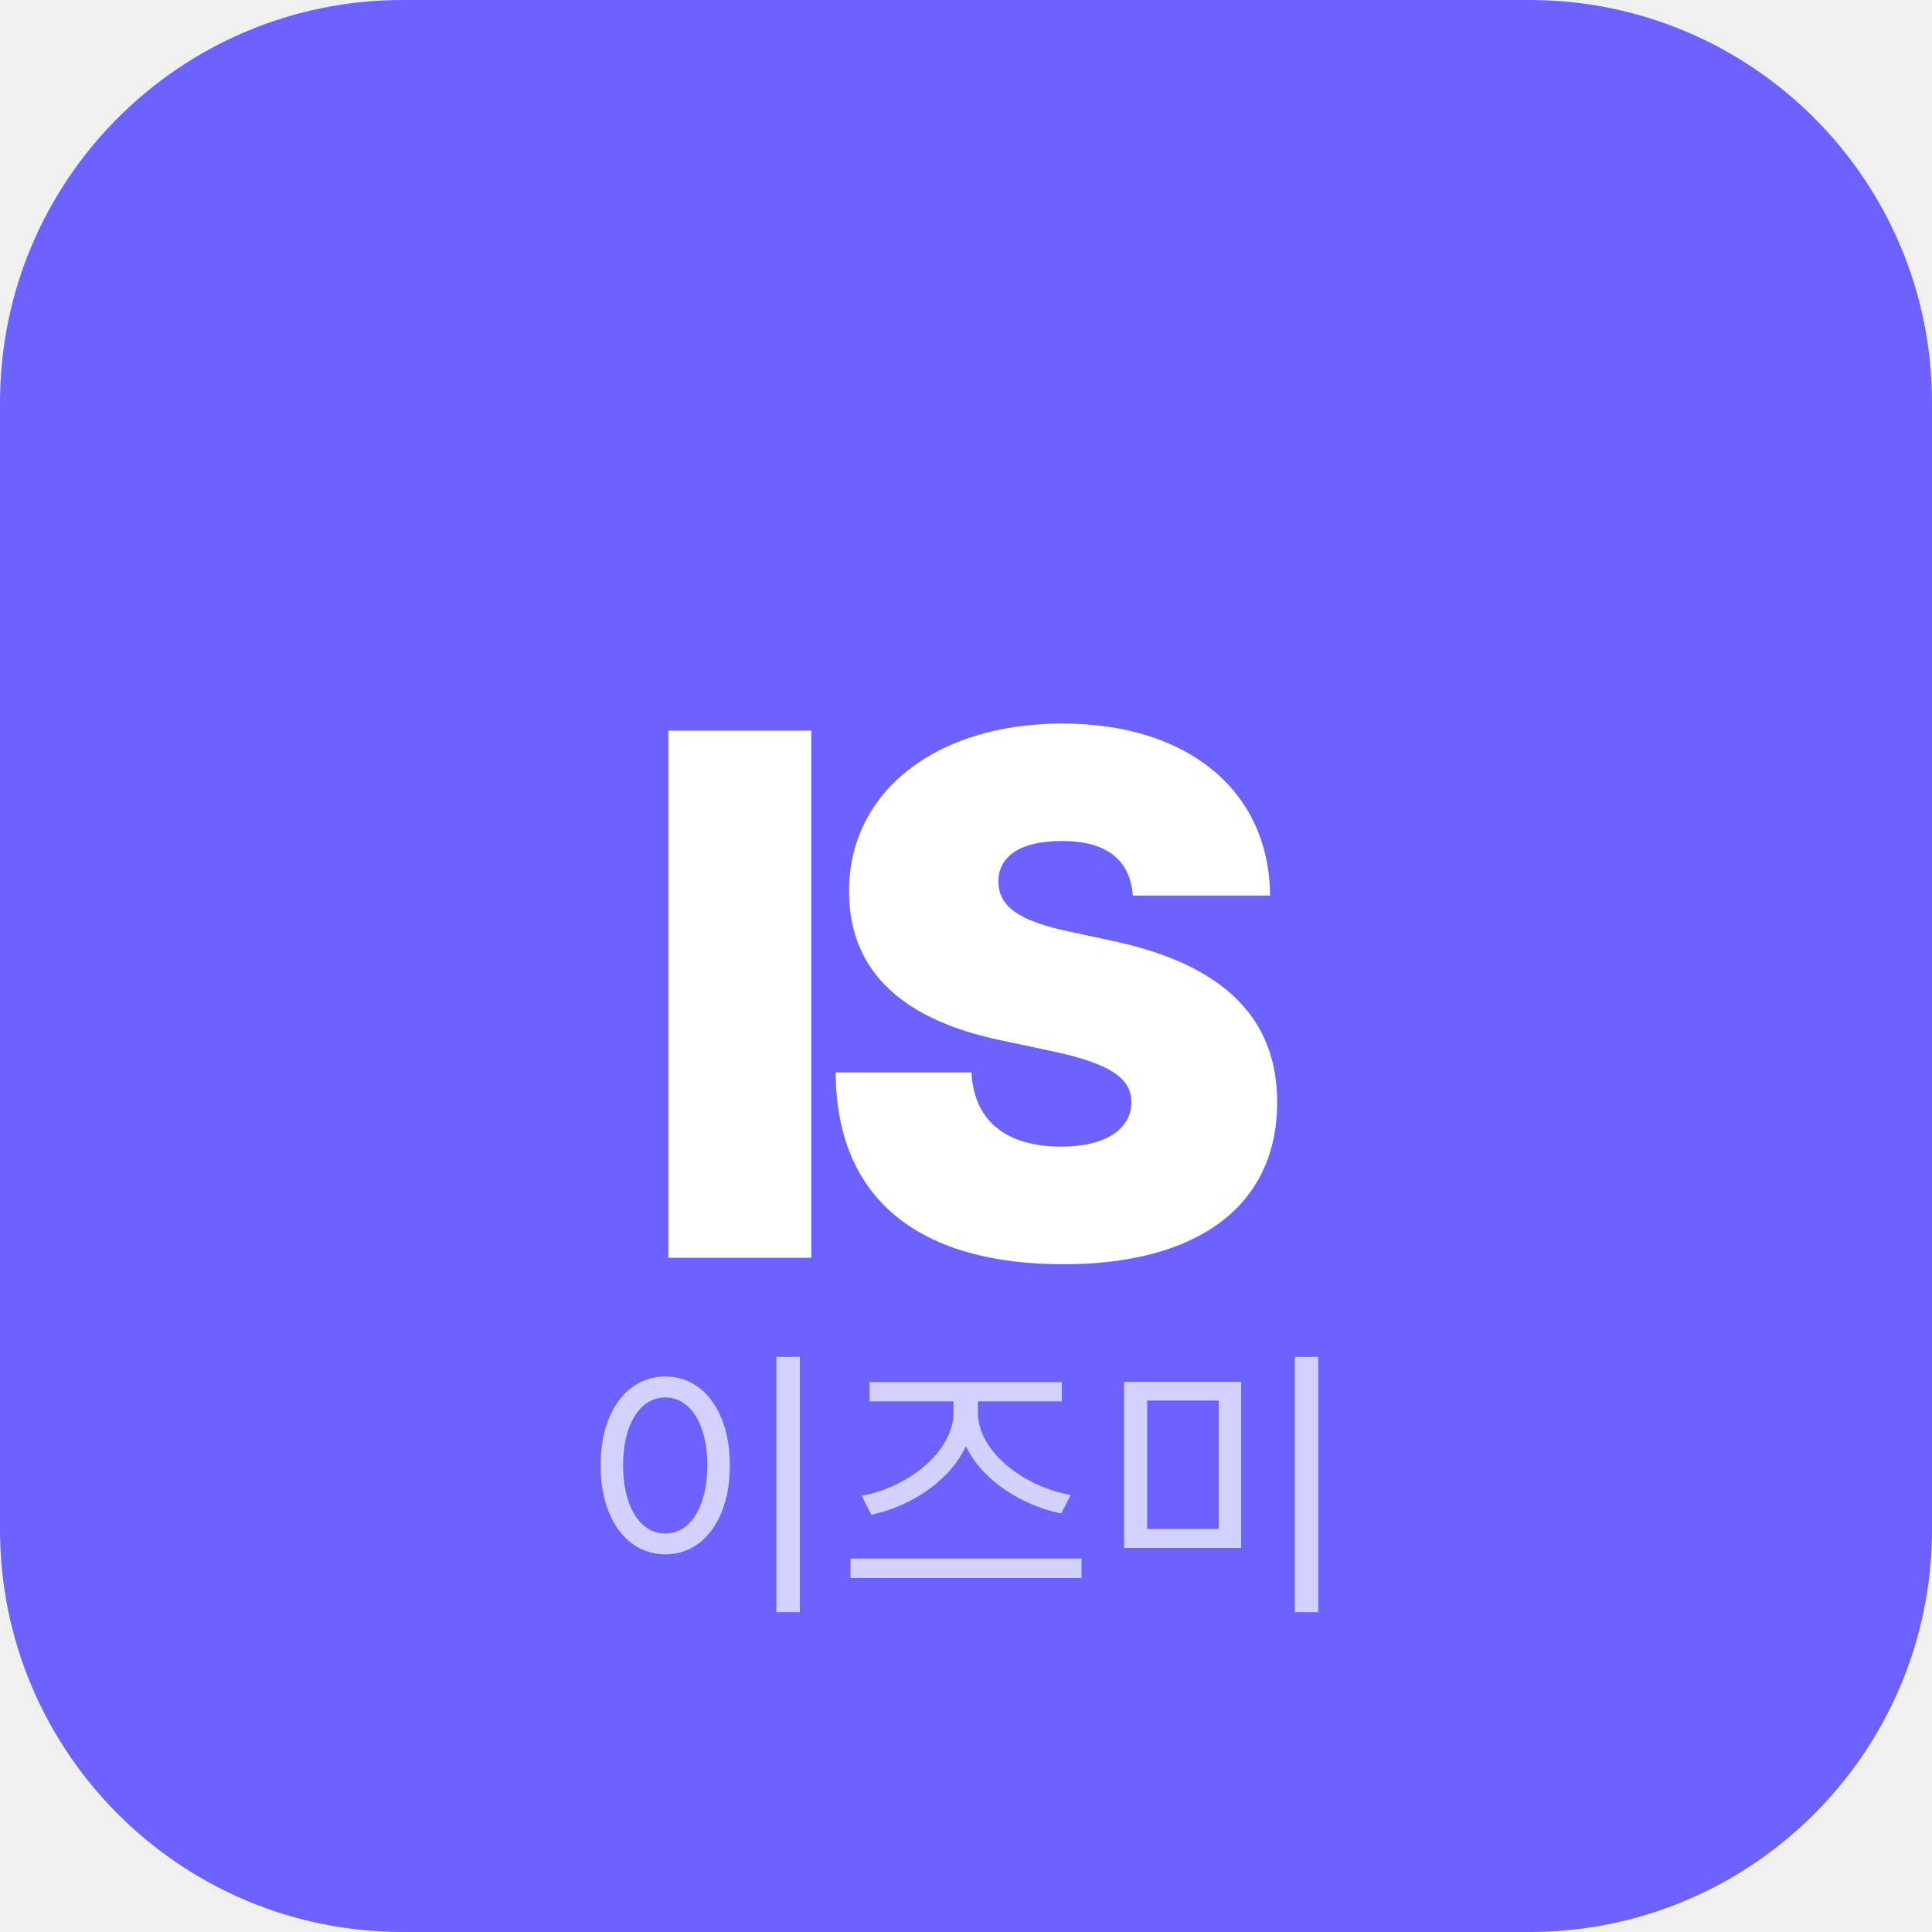
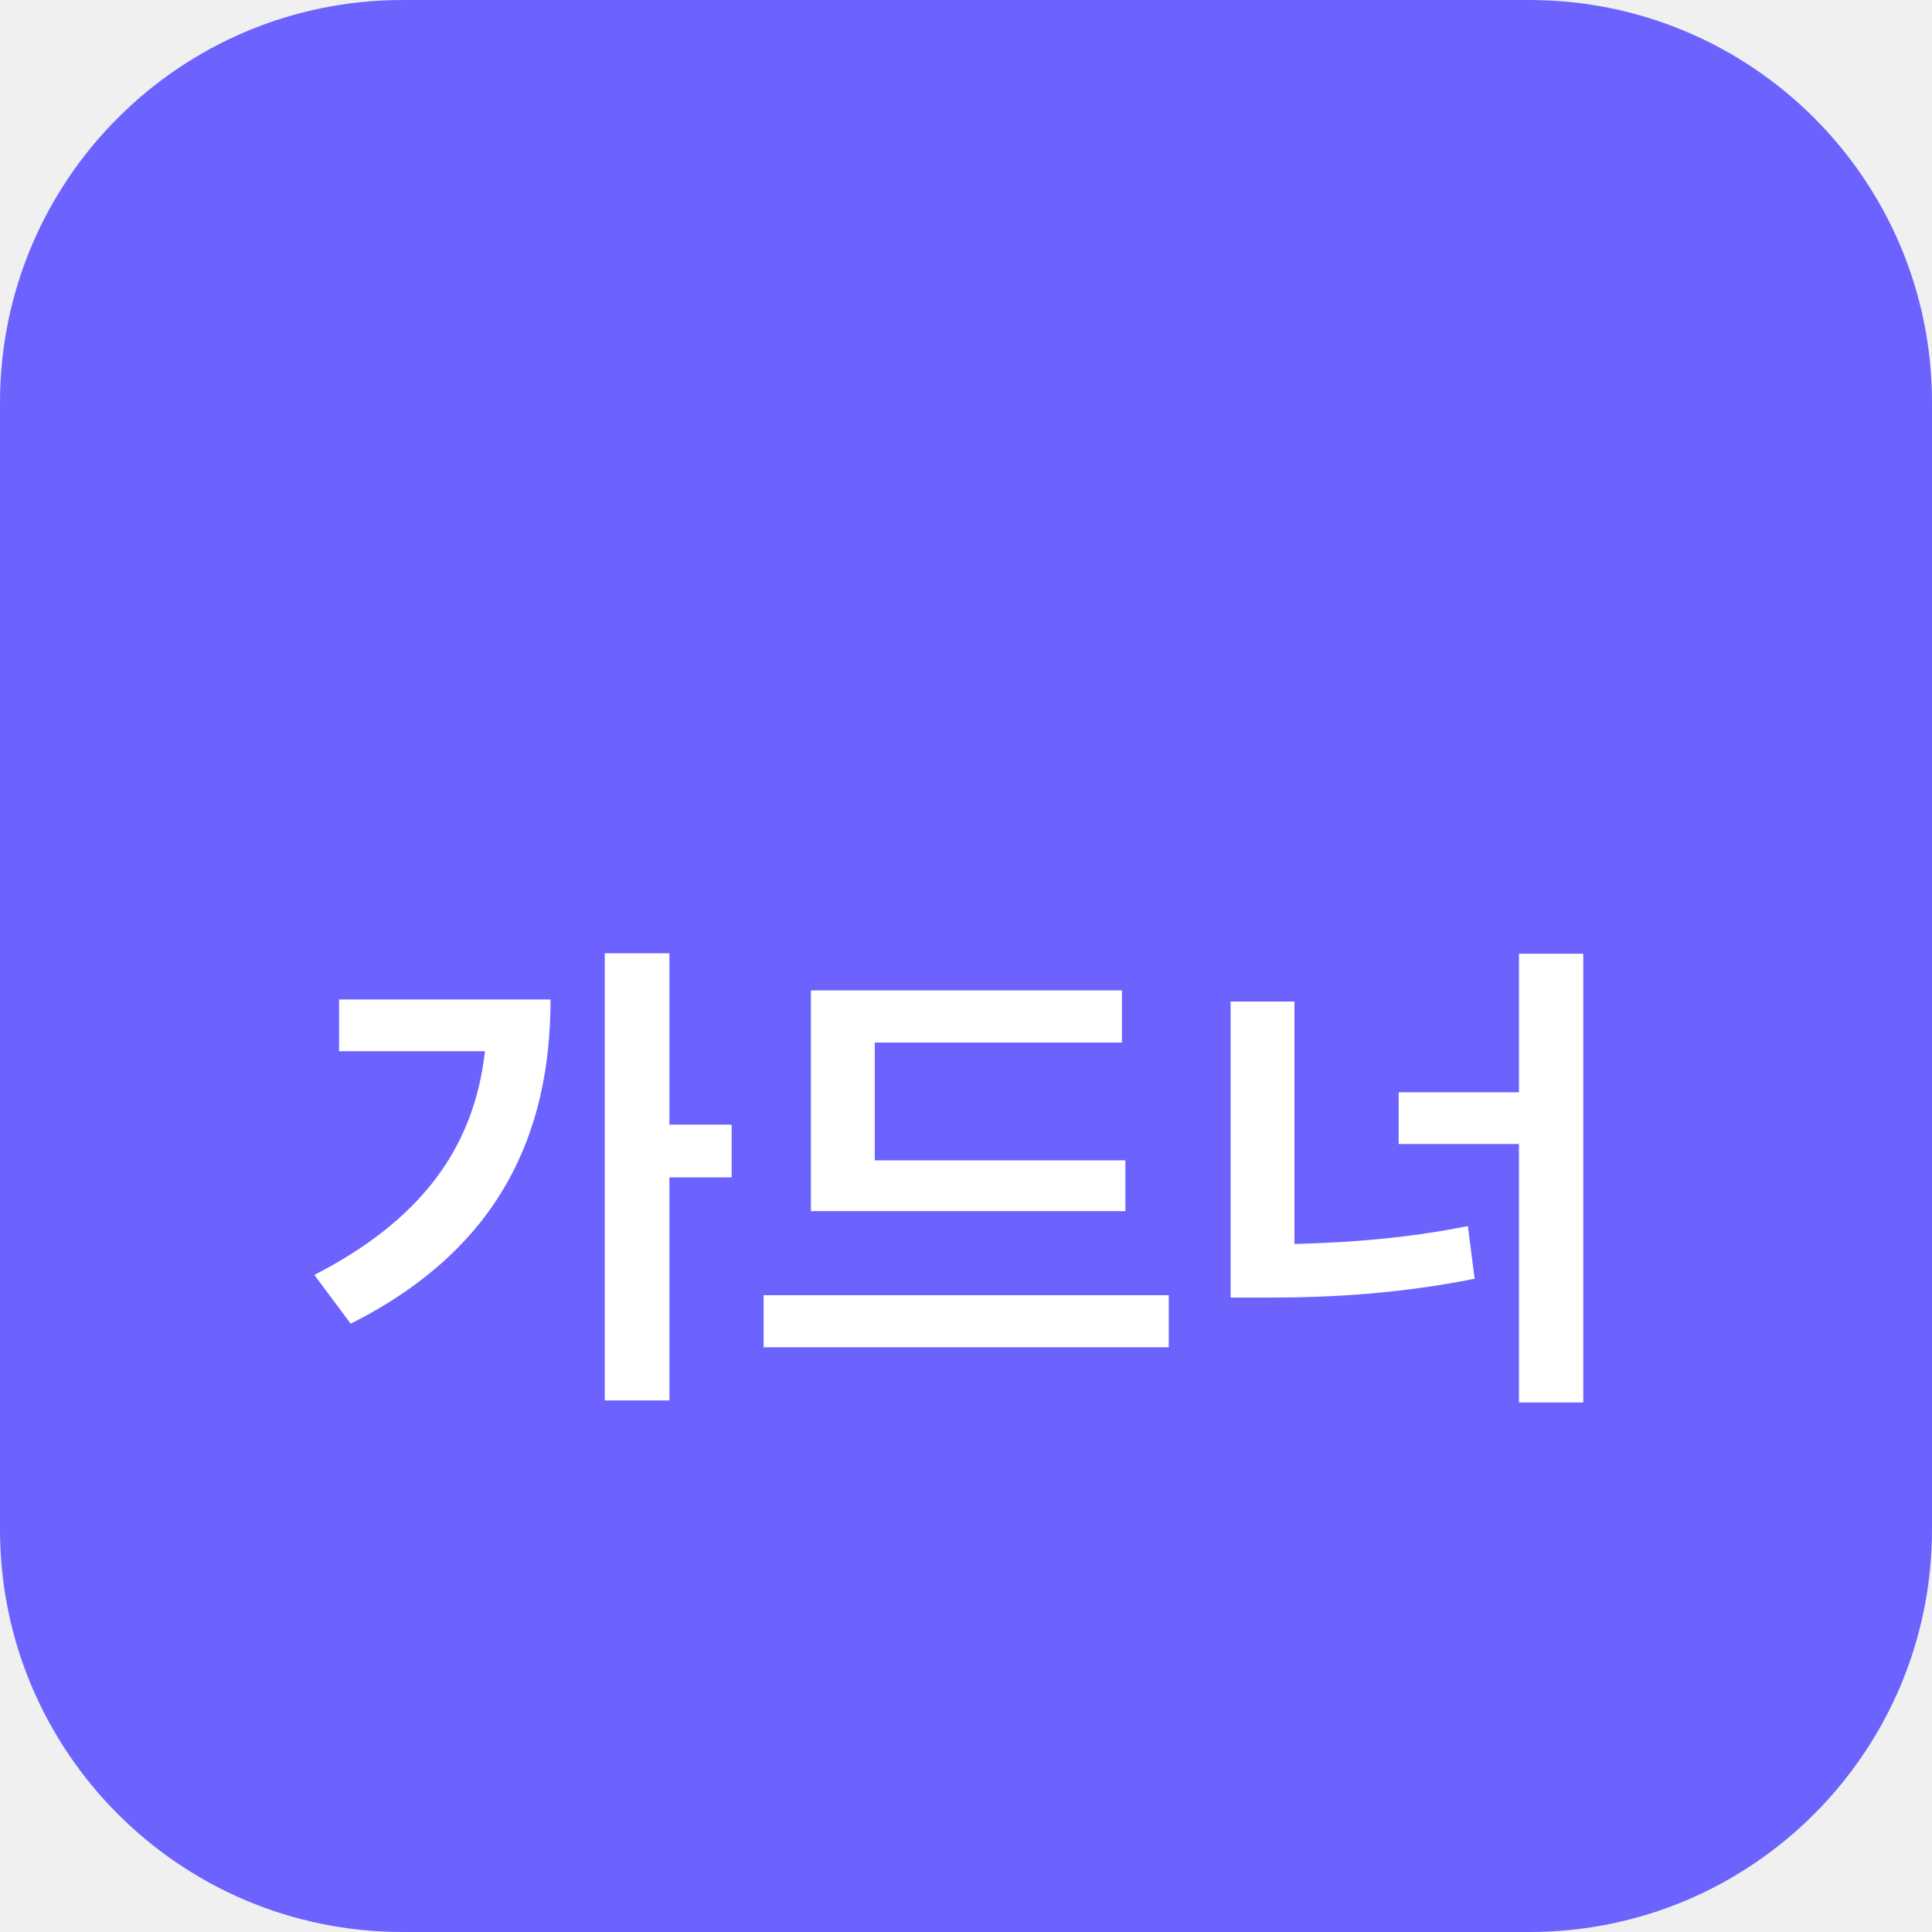
<svg xmlns="http://www.w3.org/2000/svg" viewBox="0 0 192 192" width="192" height="192">
  <rect width="192" height="192" rx="40" fill="#6C63FF" />
-   <text x="96" y="125" font-family="system-ui, -apple-system, sans-serif" font-size="72" font-weight="900" fill="white" text-anchor="middle" letter-spacing="-3">IS</text>
-   <text x="96" y="158" font-family="system-ui, -apple-system, sans-serif" font-size="28" font-weight="400" fill="rgba(255,255,255,0.7)" text-anchor="middle">이즈미</text>
+   <text x="96" y="135" font-family="system-ui, -apple-system, sans-serif" font-size="48" font-weight="900" fill="white" text-anchor="middle">가드너</text>
</svg>
